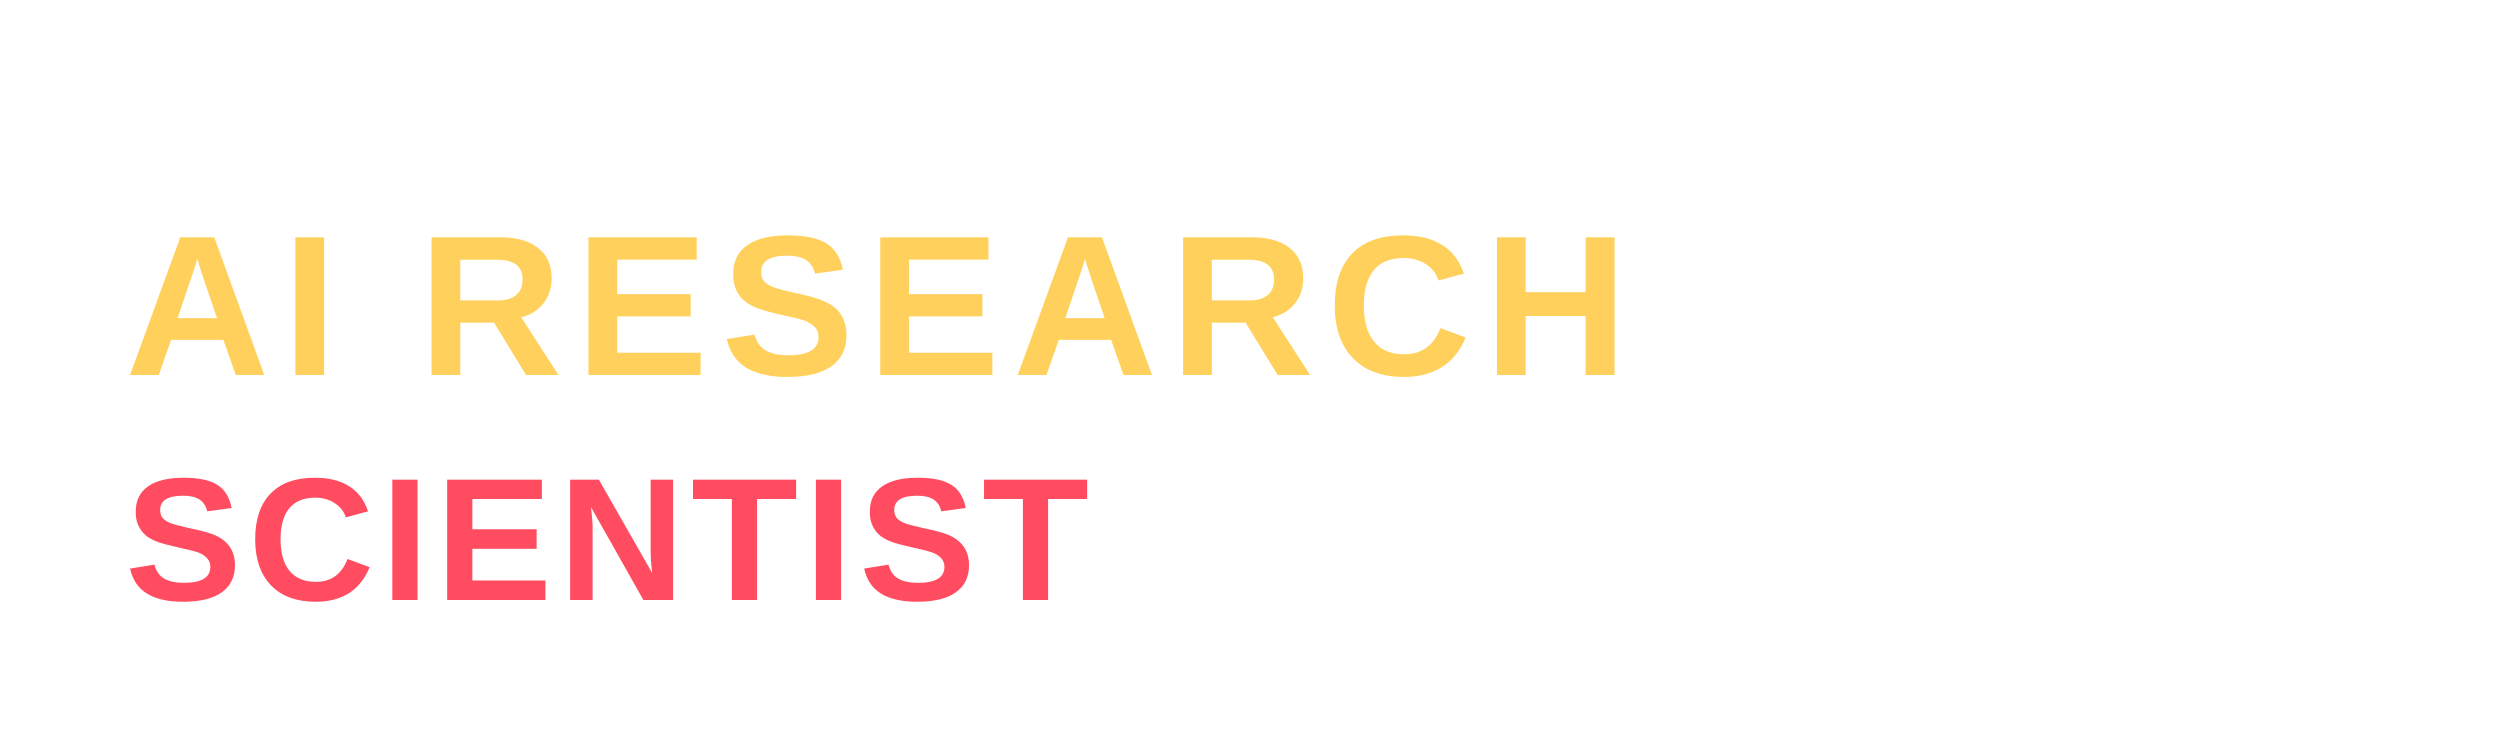
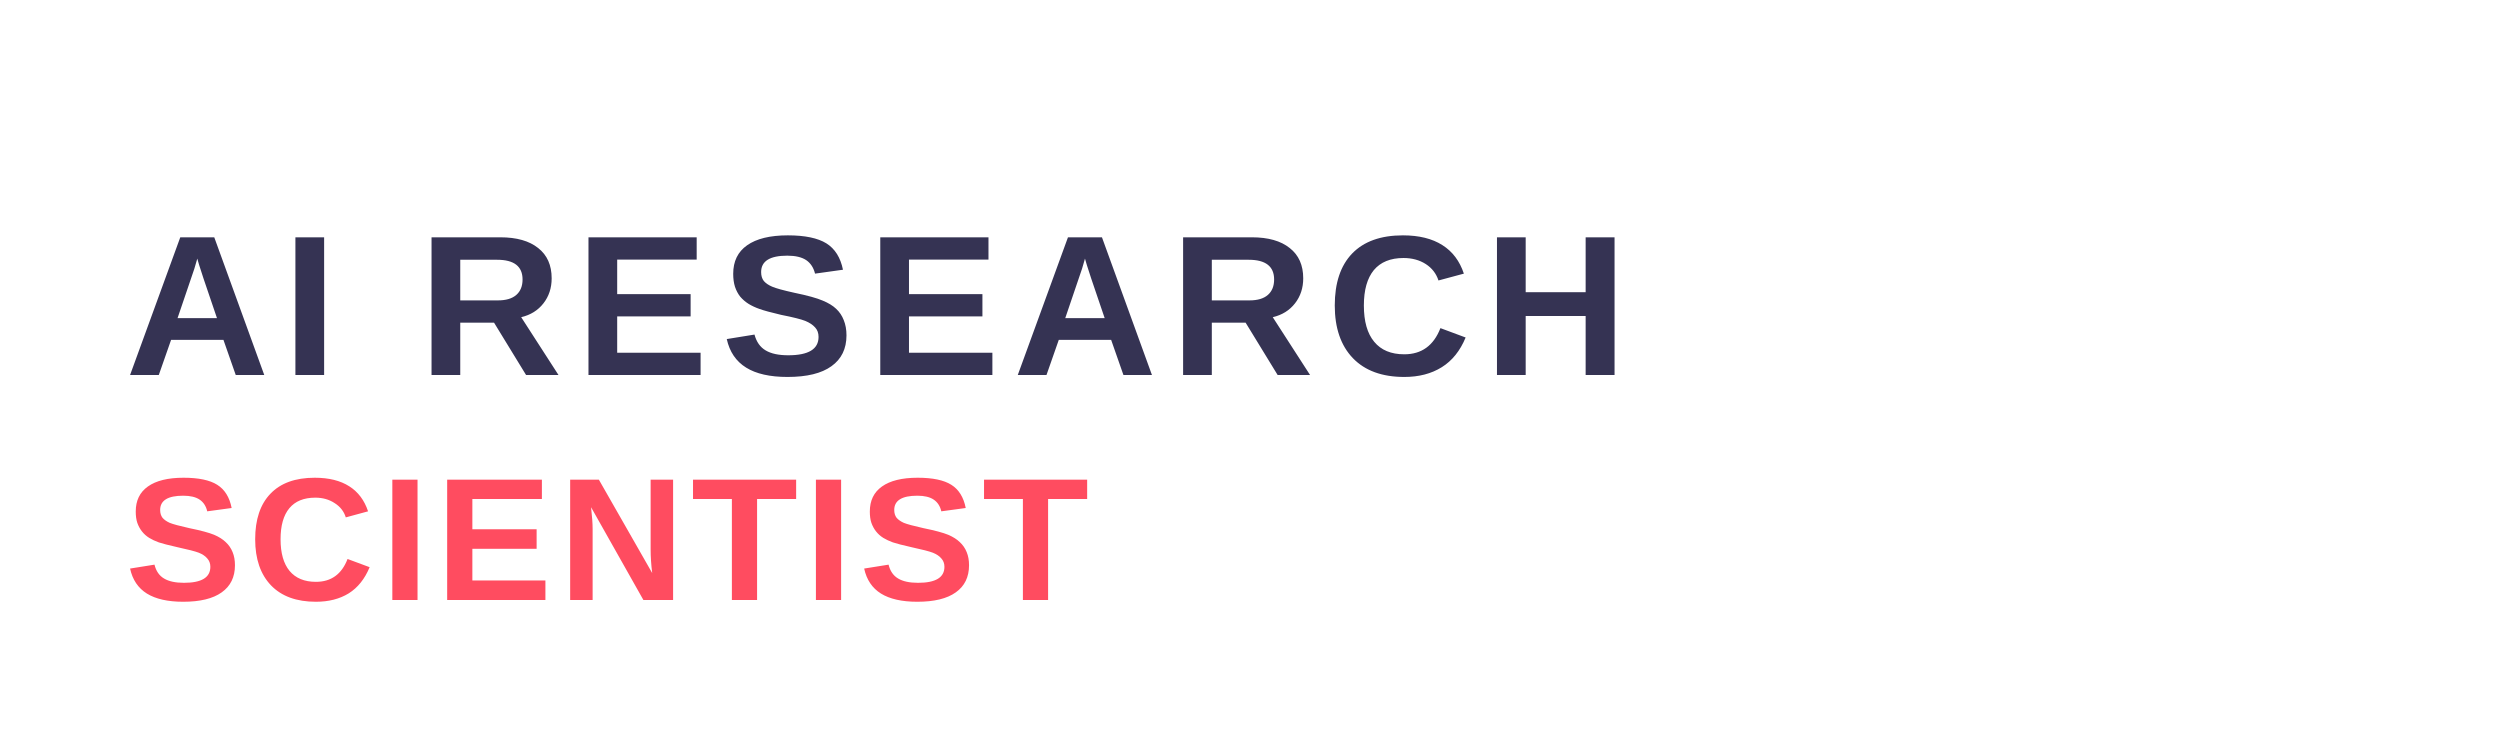
<svg xmlns="http://www.w3.org/2000/svg" width="200px" height="60px" viewBox="0 0 200 60" version="1.1">
  <defs>
    <linearGradient id="grad1" x1="0%" y1="0%" x2="100%" y2="0%">
-       <stop offset="0%" style="stop-color:#FFD15C;stop-opacity:1" />
-       <stop offset="100%" style="stop-color:#FF4C60;stop-opacity:1" />
+       <stop offset="0%" style="stop-color:#FF4C60;stop-opacity:1" />
+       <stop offset="100%" style="stop-color:#6C6CE5;stop-opacity:1" />
    </linearGradient>
  </defs>
-   <text x="10" y="30" font-family="Arial, sans-serif" font-size="16" font-weight="bold" fill="#FFD15C" letter-spacing="1">AI RESEARCH</text>
+   <text x="10" y="30" font-family="Arial, sans-serif" font-size="16" font-weight="bold" fill="#353353" letter-spacing="1">AI RESEARCH</text>
  <text x="10" y="48" font-family="Arial, sans-serif" font-size="14" font-weight="600" fill="#FF4C60" letter-spacing="0.5">SCIENTIST</text>
  <line x1="10" y1="52" x2="180" y2="52" stroke="url(#grad1)" stroke-width="1" opacity="0.6" />
</svg>
